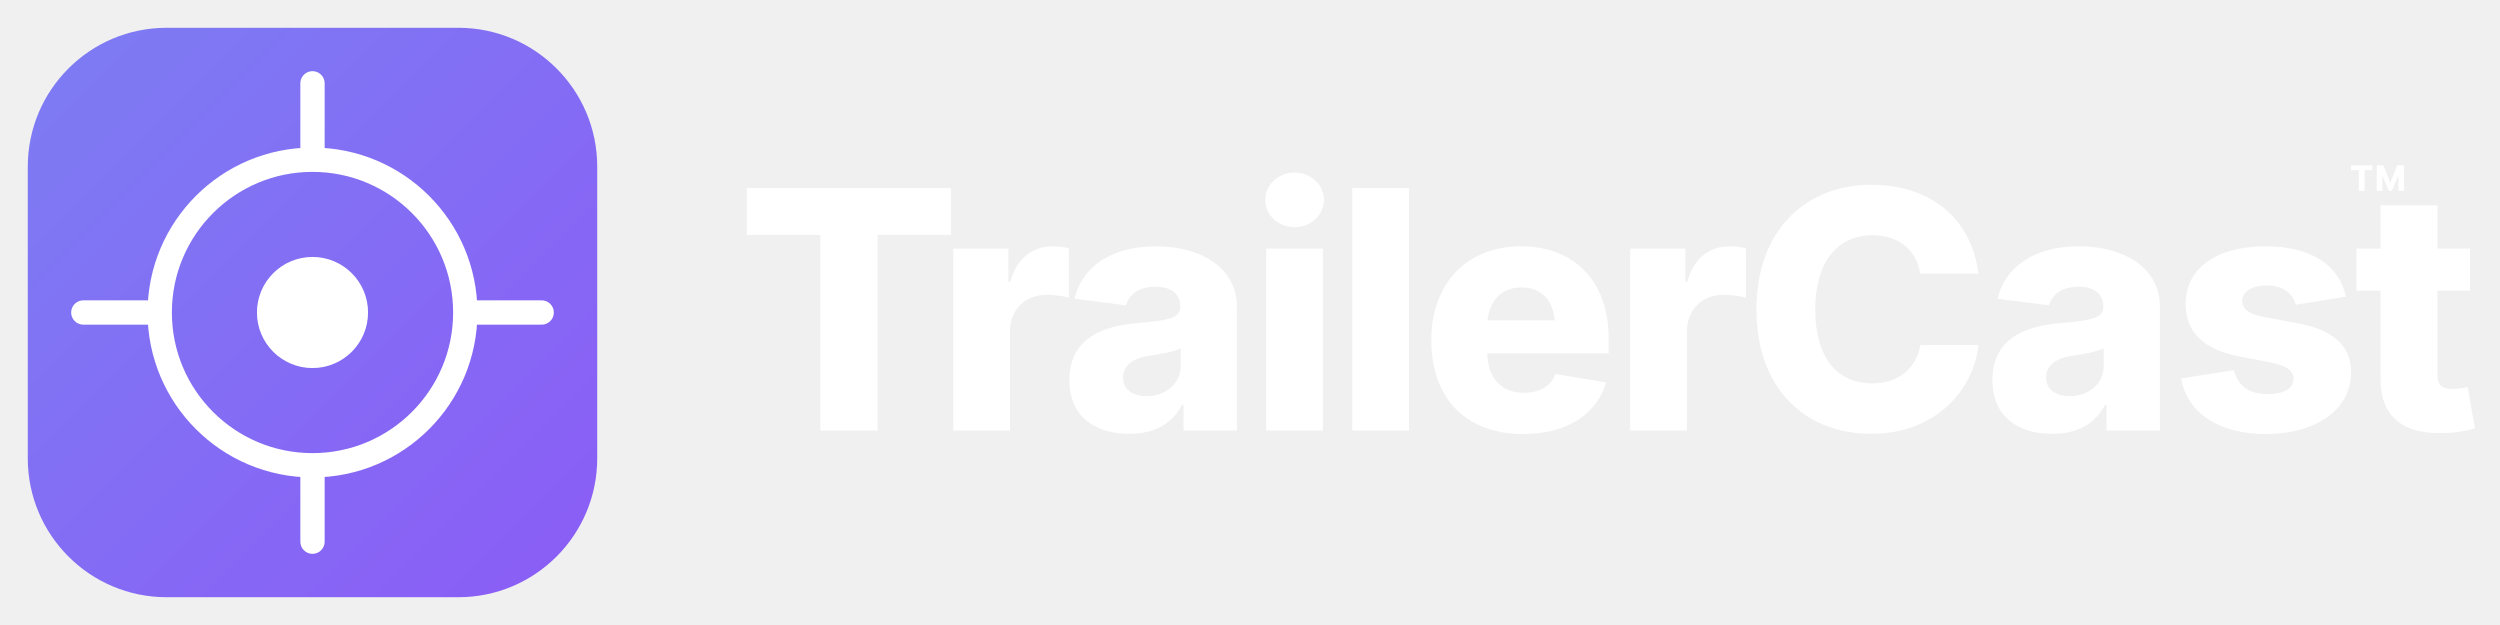
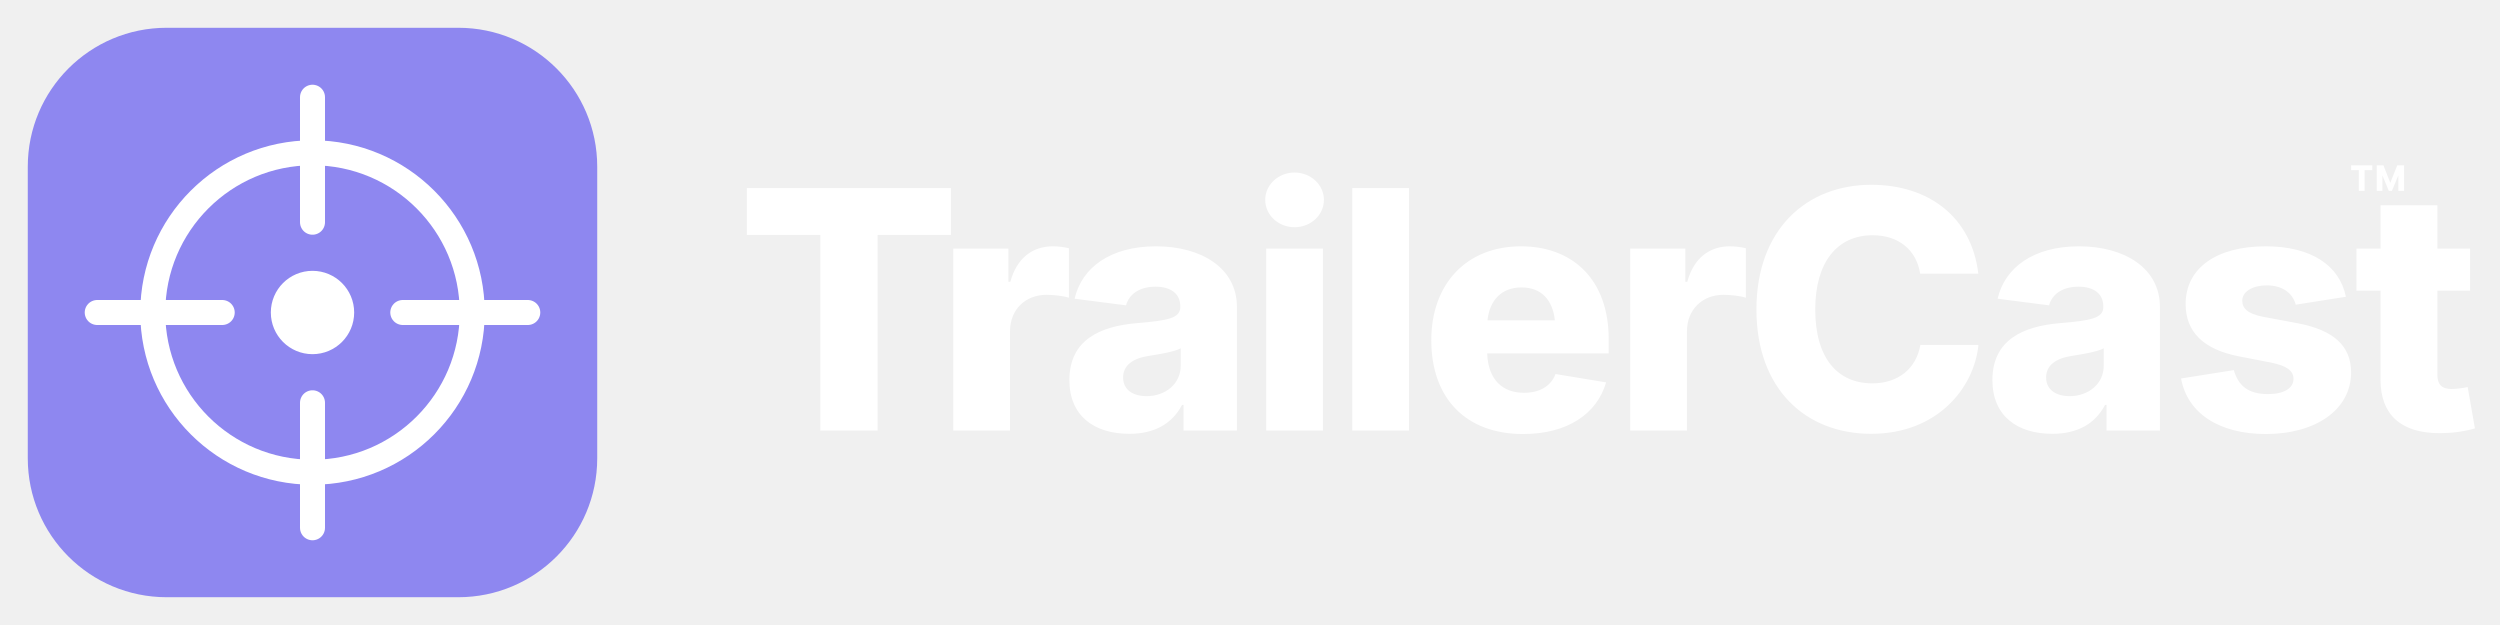
<svg xmlns="http://www.w3.org/2000/svg" viewBox="0 0 360 90" width="360" height="90">
-   <defs>
-     <linearGradient id="tc-bg-dark" x1="0" y1="0" x2="1" y2="1">
-       <stop offset="0%" stop-color="#7c7df3" />
-       <stop offset="100%" stop-color="#8b5cf6" />
-     </linearGradient>
-   </defs>
-   <rect x="4" y="4" width="82" height="82" rx="20" fill="url(#tc-bg-dark)" />
-   <circle cx="45" cy="45" r="22" stroke="#ffffff" stroke-width="3.5" fill="none" />
-   <circle cx="45" cy="45" r="8" fill="#ffffff" />
-   <path d="M45 12 L45 22" stroke="#ffffff" stroke-width="3.5" stroke-linecap="round" />
-   <path d="M45 68 L45 78" stroke="#ffffff" stroke-width="3.5" stroke-linecap="round" />
-   <path d="M12 45 L22 45" stroke="#ffffff" stroke-width="3.5" stroke-linecap="round" />
-   <path d="M68 45 L78 45" stroke="#ffffff" stroke-width="3.5" stroke-linecap="round" />
+   <rect x="4" y="4" width="82" height="82" rx="20" fill="#8e87f0" />
+   <circle cx="45" cy="45" r="23" stroke="#ffffff" stroke-width="3.6" fill="none" />
+   <circle cx="45" cy="45" r="6" fill="#ffffff" />
+   <path d="M45 14 L45 32" stroke="#ffffff" stroke-width="3.6" stroke-linecap="round" />
+   <path d="M45 58 L45 76" stroke="#ffffff" stroke-width="3.6" stroke-linecap="round" />
+   <path d="M14 45 L32 45" stroke="#ffffff" stroke-width="3.6" stroke-linecap="round" />
+   <path d="M58 45 L76 45" stroke="#ffffff" stroke-width="3.6" stroke-linecap="round" />
  <text x="106" y="62" font-family="Inter, -apple-system, BlinkMacSystemFont, 'Segoe UI', Helvetica, Arial, sans-serif" font-weight="800" font-size="48" letter-spacing="-1.2" fill="#ffffff">TrailerCast</text>
  <text x="338" y="34" font-family="Inter, -apple-system, BlinkMacSystemFont, 'Segoe UI', Helvetica, Arial, sans-serif" font-weight="600" font-size="14" fill="#ffffff">™</text>
</svg>
